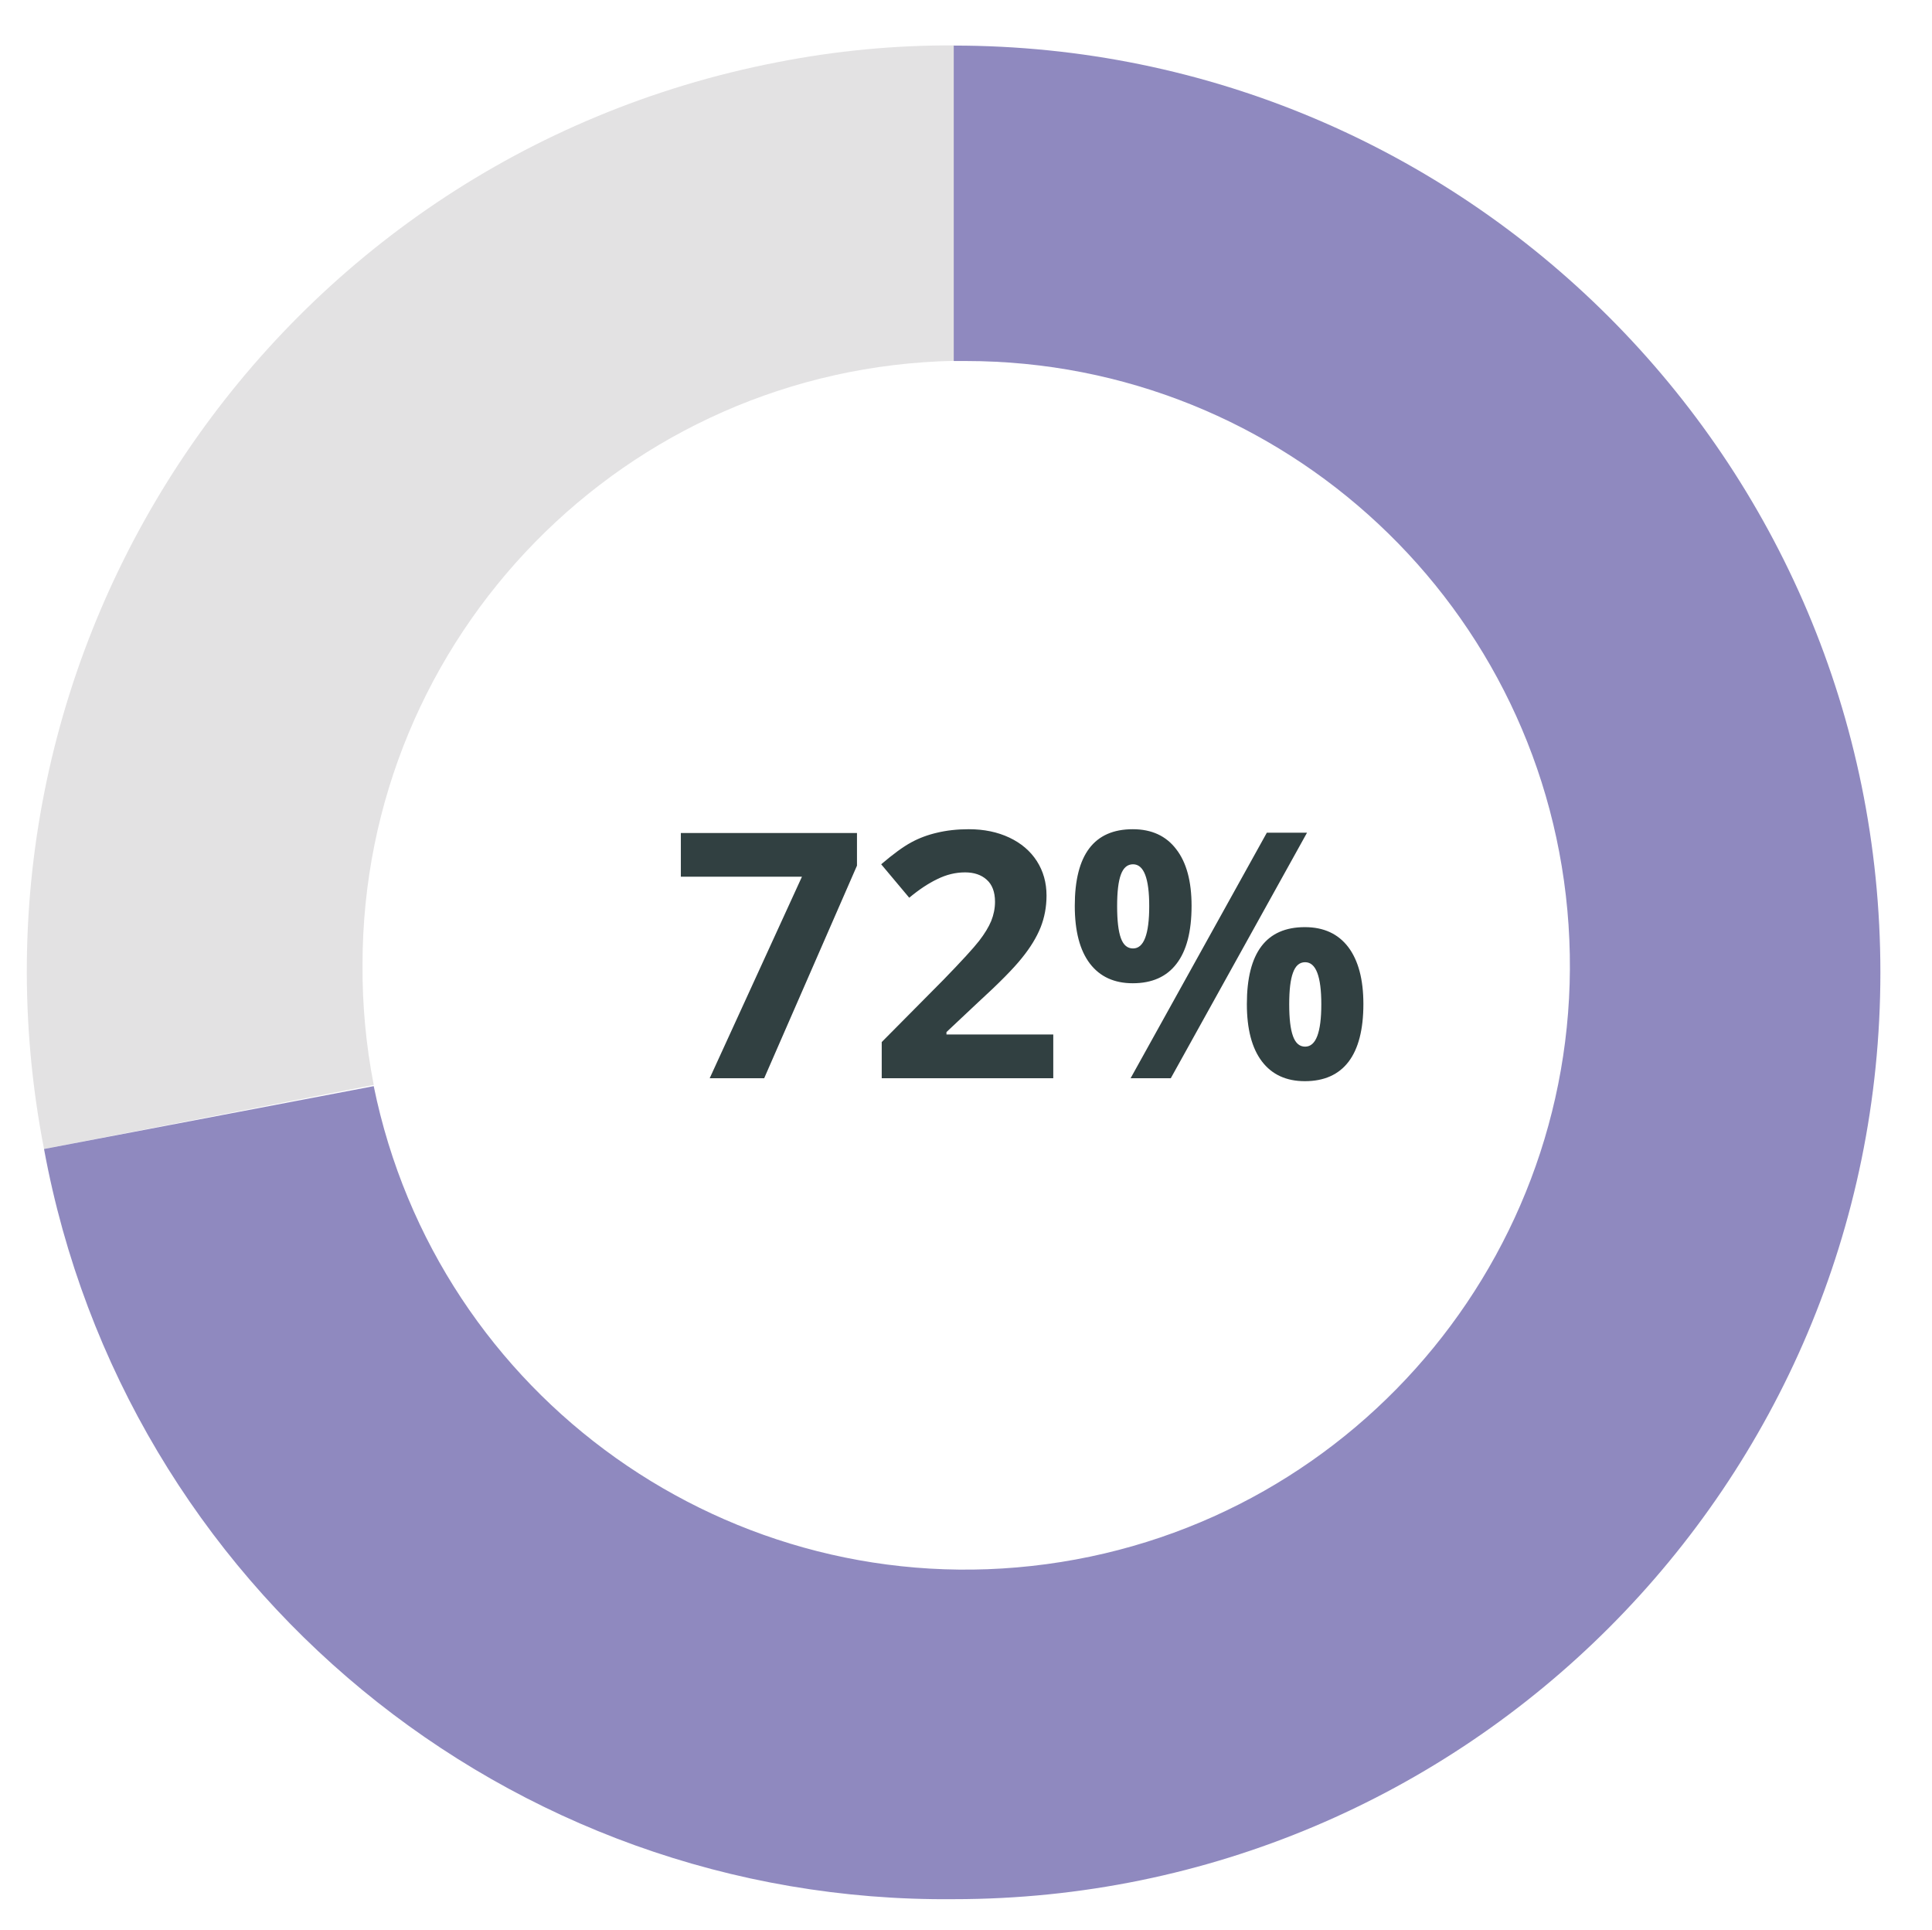
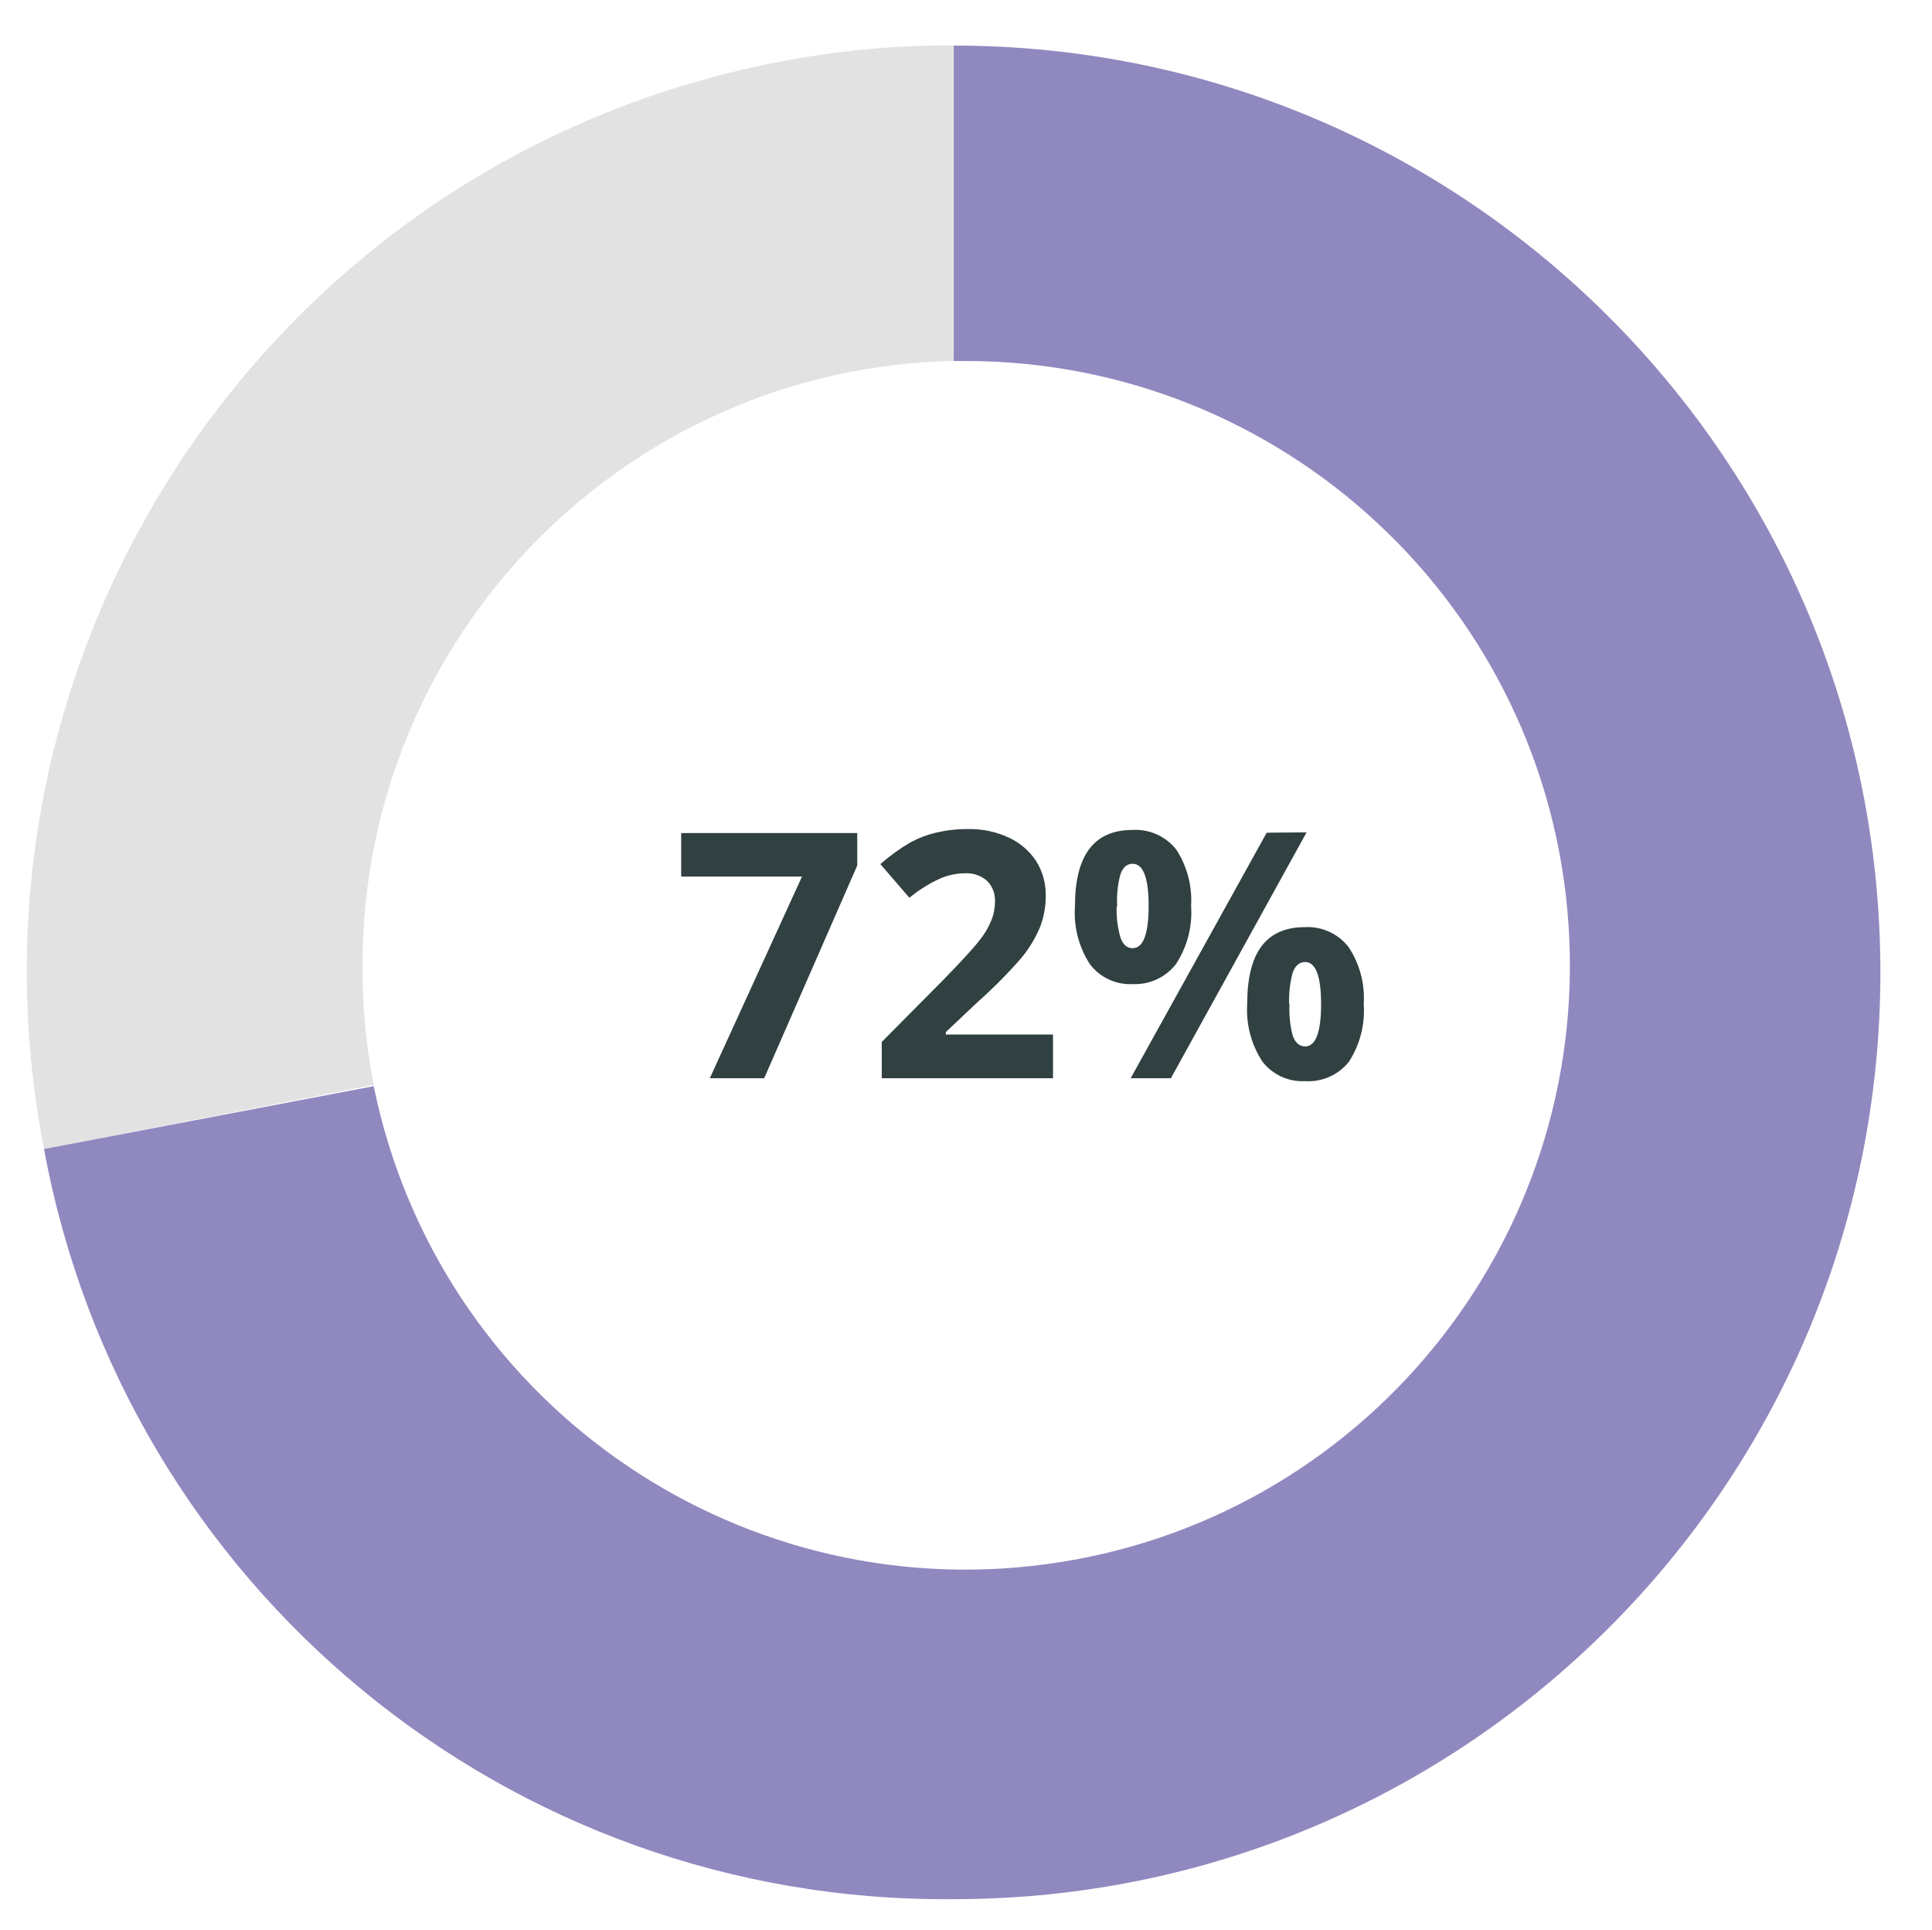
<svg xmlns="http://www.w3.org/2000/svg" id="Layer_1" data-name="Layer 1" viewBox="0 0 111.92 111.78">
  <path d="M21,55.9a35,35,0,0,1,34.29-35V2.63A51.9,51.9,0,0,0,45,3.61,53.68,53.68,0,0,0,2.55,66.55l19.1-3.71A35.2,35.2,0,0,1,21,55.9Z" style="fill: #e3e2e3" />
  <path d="M55.25,2.63V20.91l.71,0a35,35,0,1,1-34.31,42L2.55,66.55A53.07,53.07,0,0,0,55.25,110a53.68,53.68,0,0,0,0-107.36Z" style="fill: #8f89bf" />
-   <text transform="translate(38.91 62.45)" style="font-size: 19.919px;fill: #314041;font-family: OpenSans-Bold, Open Sans;font-weight: 700">72%</text>
+   <g>
+     <path d="M41.12,62.45l5.34-11.68h-7V48.25h10.2v1.88L44.27,62.45Z" style="fill: #314041" />
+     <path d="M61,62.45H51.08v-2.1l3.57-3.6c1.06-1.09,1.75-1.84,2.07-2.26a4.47,4.47,0,0,0,.7-1.16,3,3,0,0,0,.22-1.11A1.59,1.59,0,0,0,57.16,51a1.8,1.8,0,0,0-1.25-.42,3.66,3.66,0,0,0-1.61.38A7.86,7.86,0,0,0,52.68,52L51,50.05a11.24,11.24,0,0,1,1.74-1.26,6.2,6.2,0,0,1,1.51-.57,7.89,7.89,0,0,1,1.83-.2,5.31,5.31,0,0,1,2.35.49,3.79,3.79,0,0,1,1.59,1.36,3.65,3.65,0,0,1,.56,2,4.94,4.94,0,0,1-.34,1.85,7.16,7.16,0,0,1-1.07,1.76,28.05,28.05,0,0,1-2.56,2.58l-1.82,1.72v.14H61Z" style="fill: #314041" />
+     <path d="M69,52.47a5.44,5.44,0,0,1-.87,3.36A3,3,0,0,1,65.62,57a2.93,2.93,0,0,1-2.48-1.15,5.46,5.46,0,0,1-.87-3.33c0-3,1.11-4.45,3.35-4.45a3,3,0,0,1,2.53,1.15A5.4,5.4,0,0,1,69,52.47Zm-4.31,0a5.69,5.69,0,0,0,.22,1.84c.14.4.38.61.7.61.62,0,.93-.82.93-2.45s-.31-2.44-.93-2.44c-.32,0-.56.2-.7.6A5.61,5.61,0,0,0,64.72,52.49Zm11-4.26L67.83,62.45H65.5l7.88-14.22ZM79,58.15a5.43,5.43,0,0,1-.86,3.35,3,3,0,0,1-2.54,1.12,2.92,2.92,0,0,1-2.48-1.15,5.45,5.45,0,0,1-.87-3.32c0-3,1.11-4.45,3.35-4.45a3,3,0,0,1,2.52,1.15A5.34,5.34,0,0,1,79,58.15Zm-4.3,0A6,6,0,0,0,74.89,60c.15.4.39.61.71.61.62,0,.93-.82.93-2.45s-.31-2.44-.93-2.44c-.32,0-.56.2-.71.6A6,6,0,0,0,74.68,58.17Z" style="fill: #314041" />
+   </g>
</svg>
